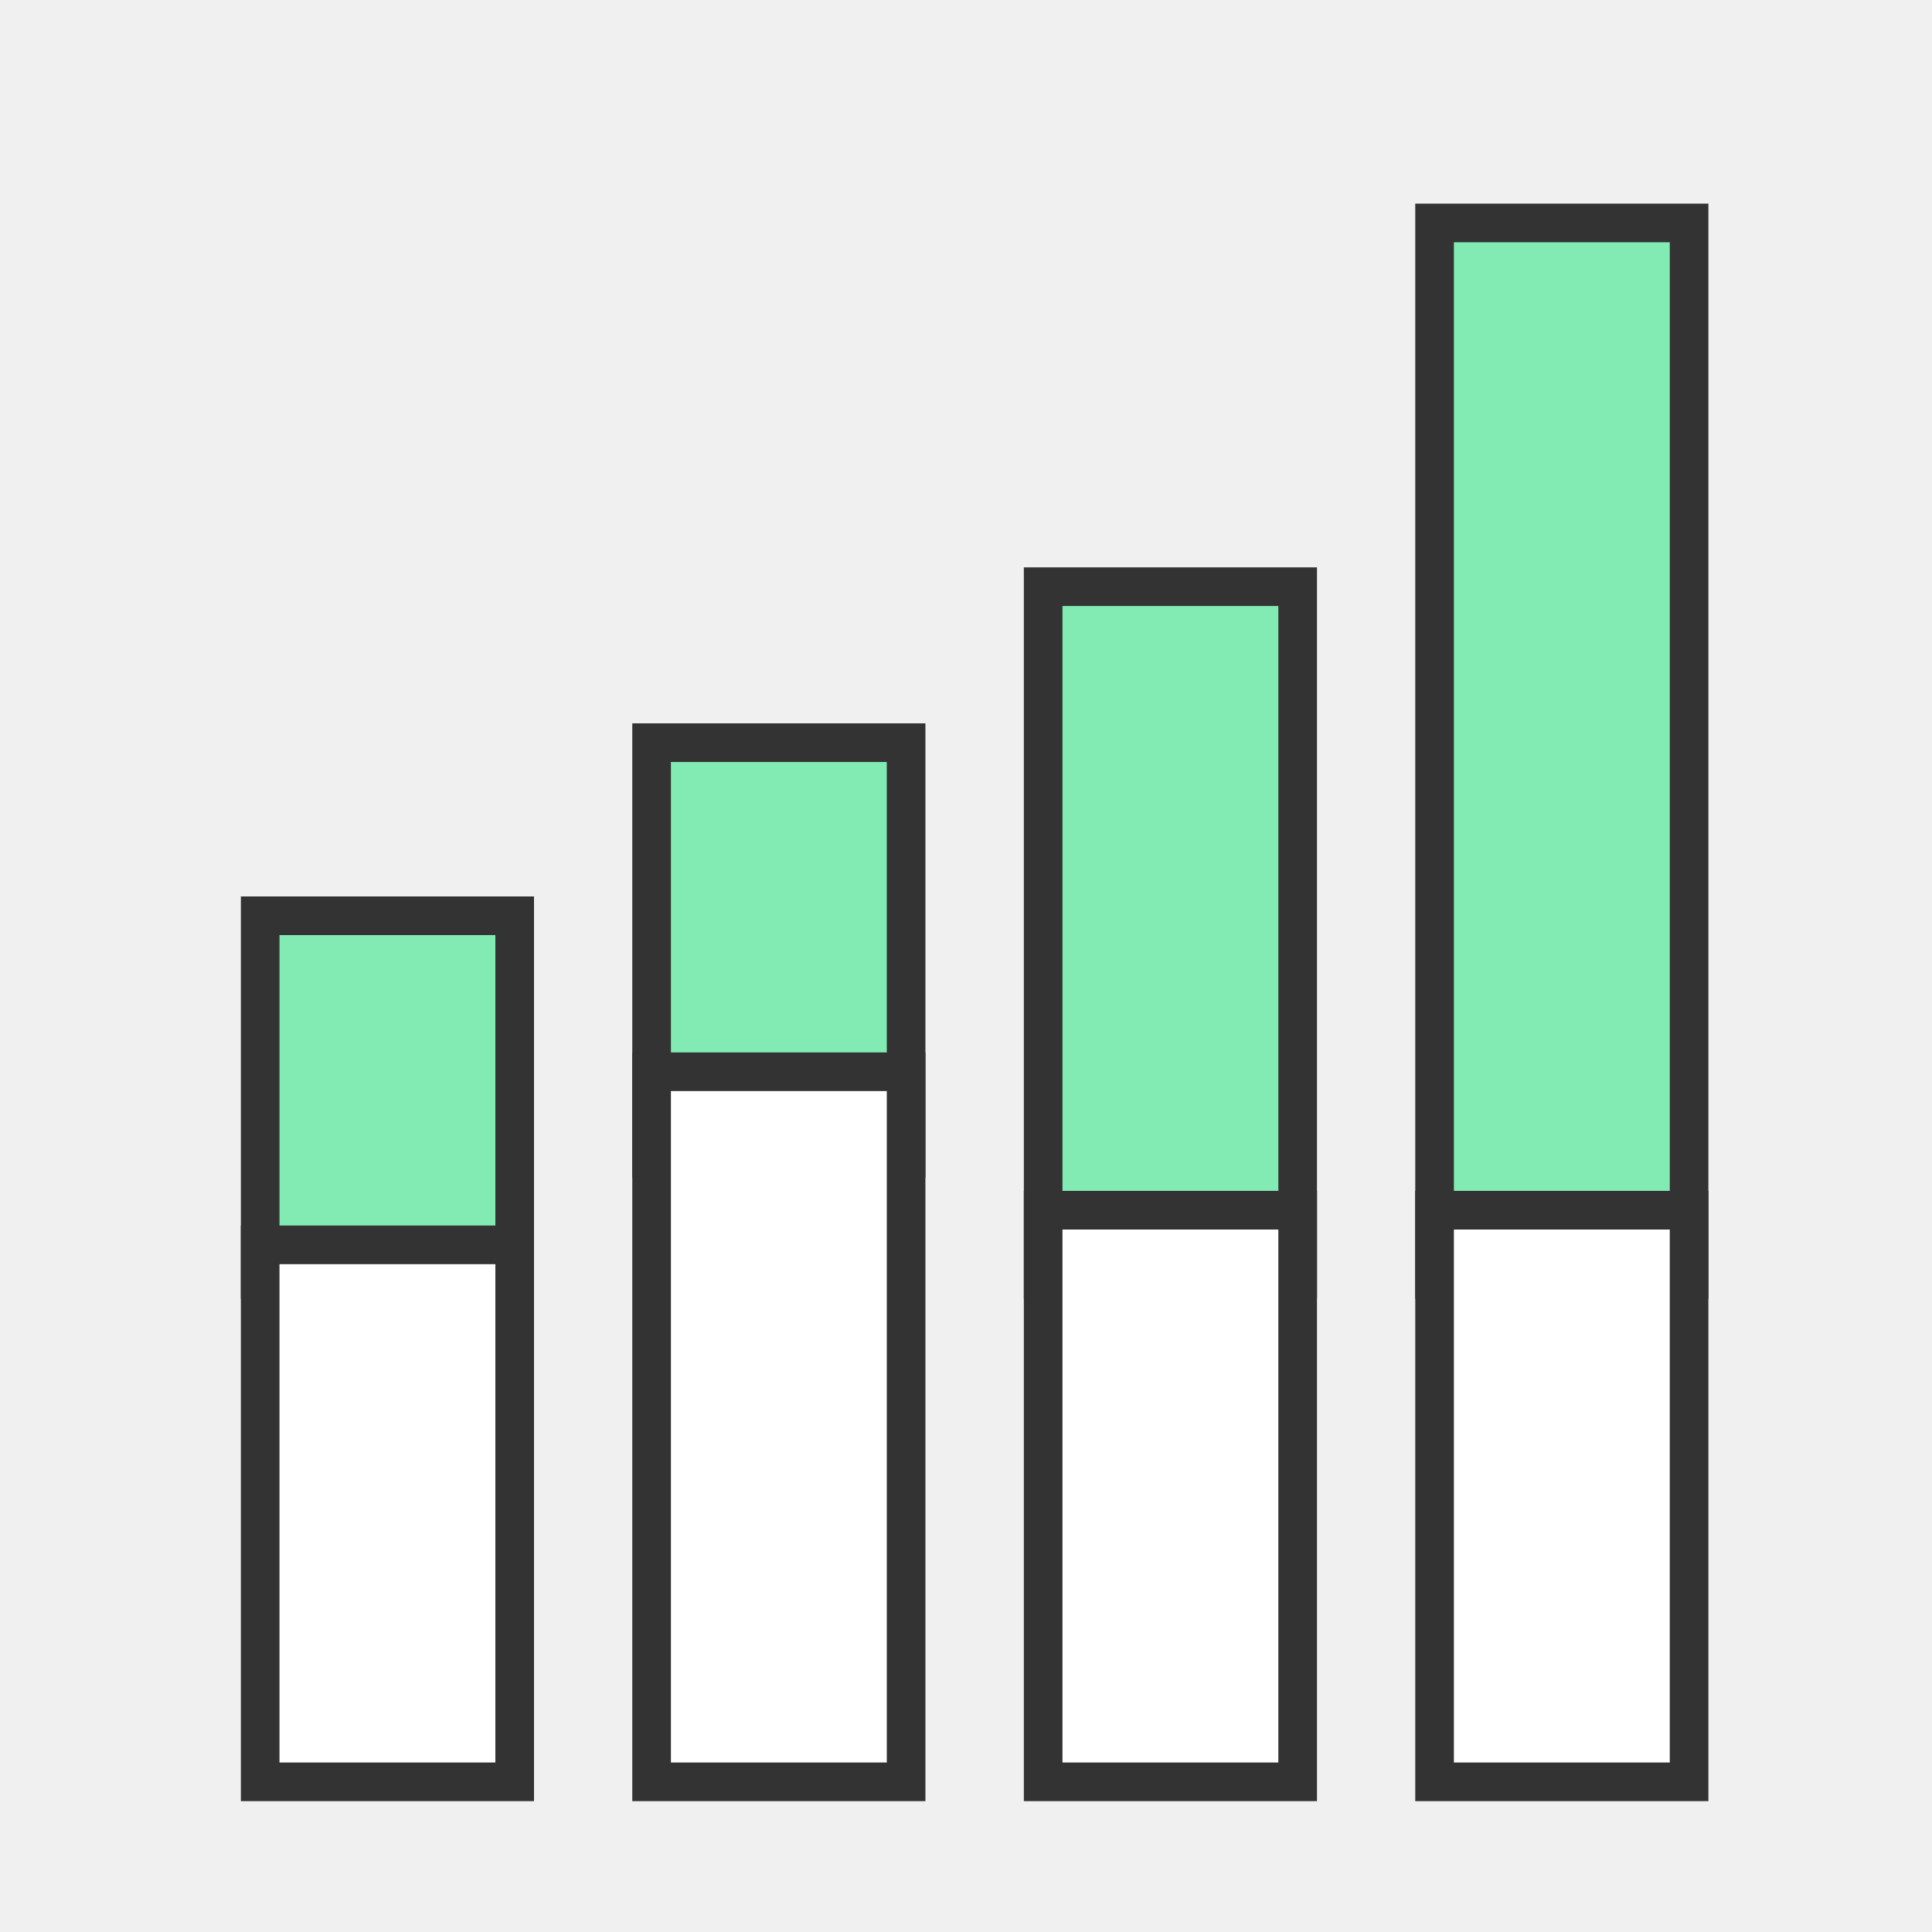
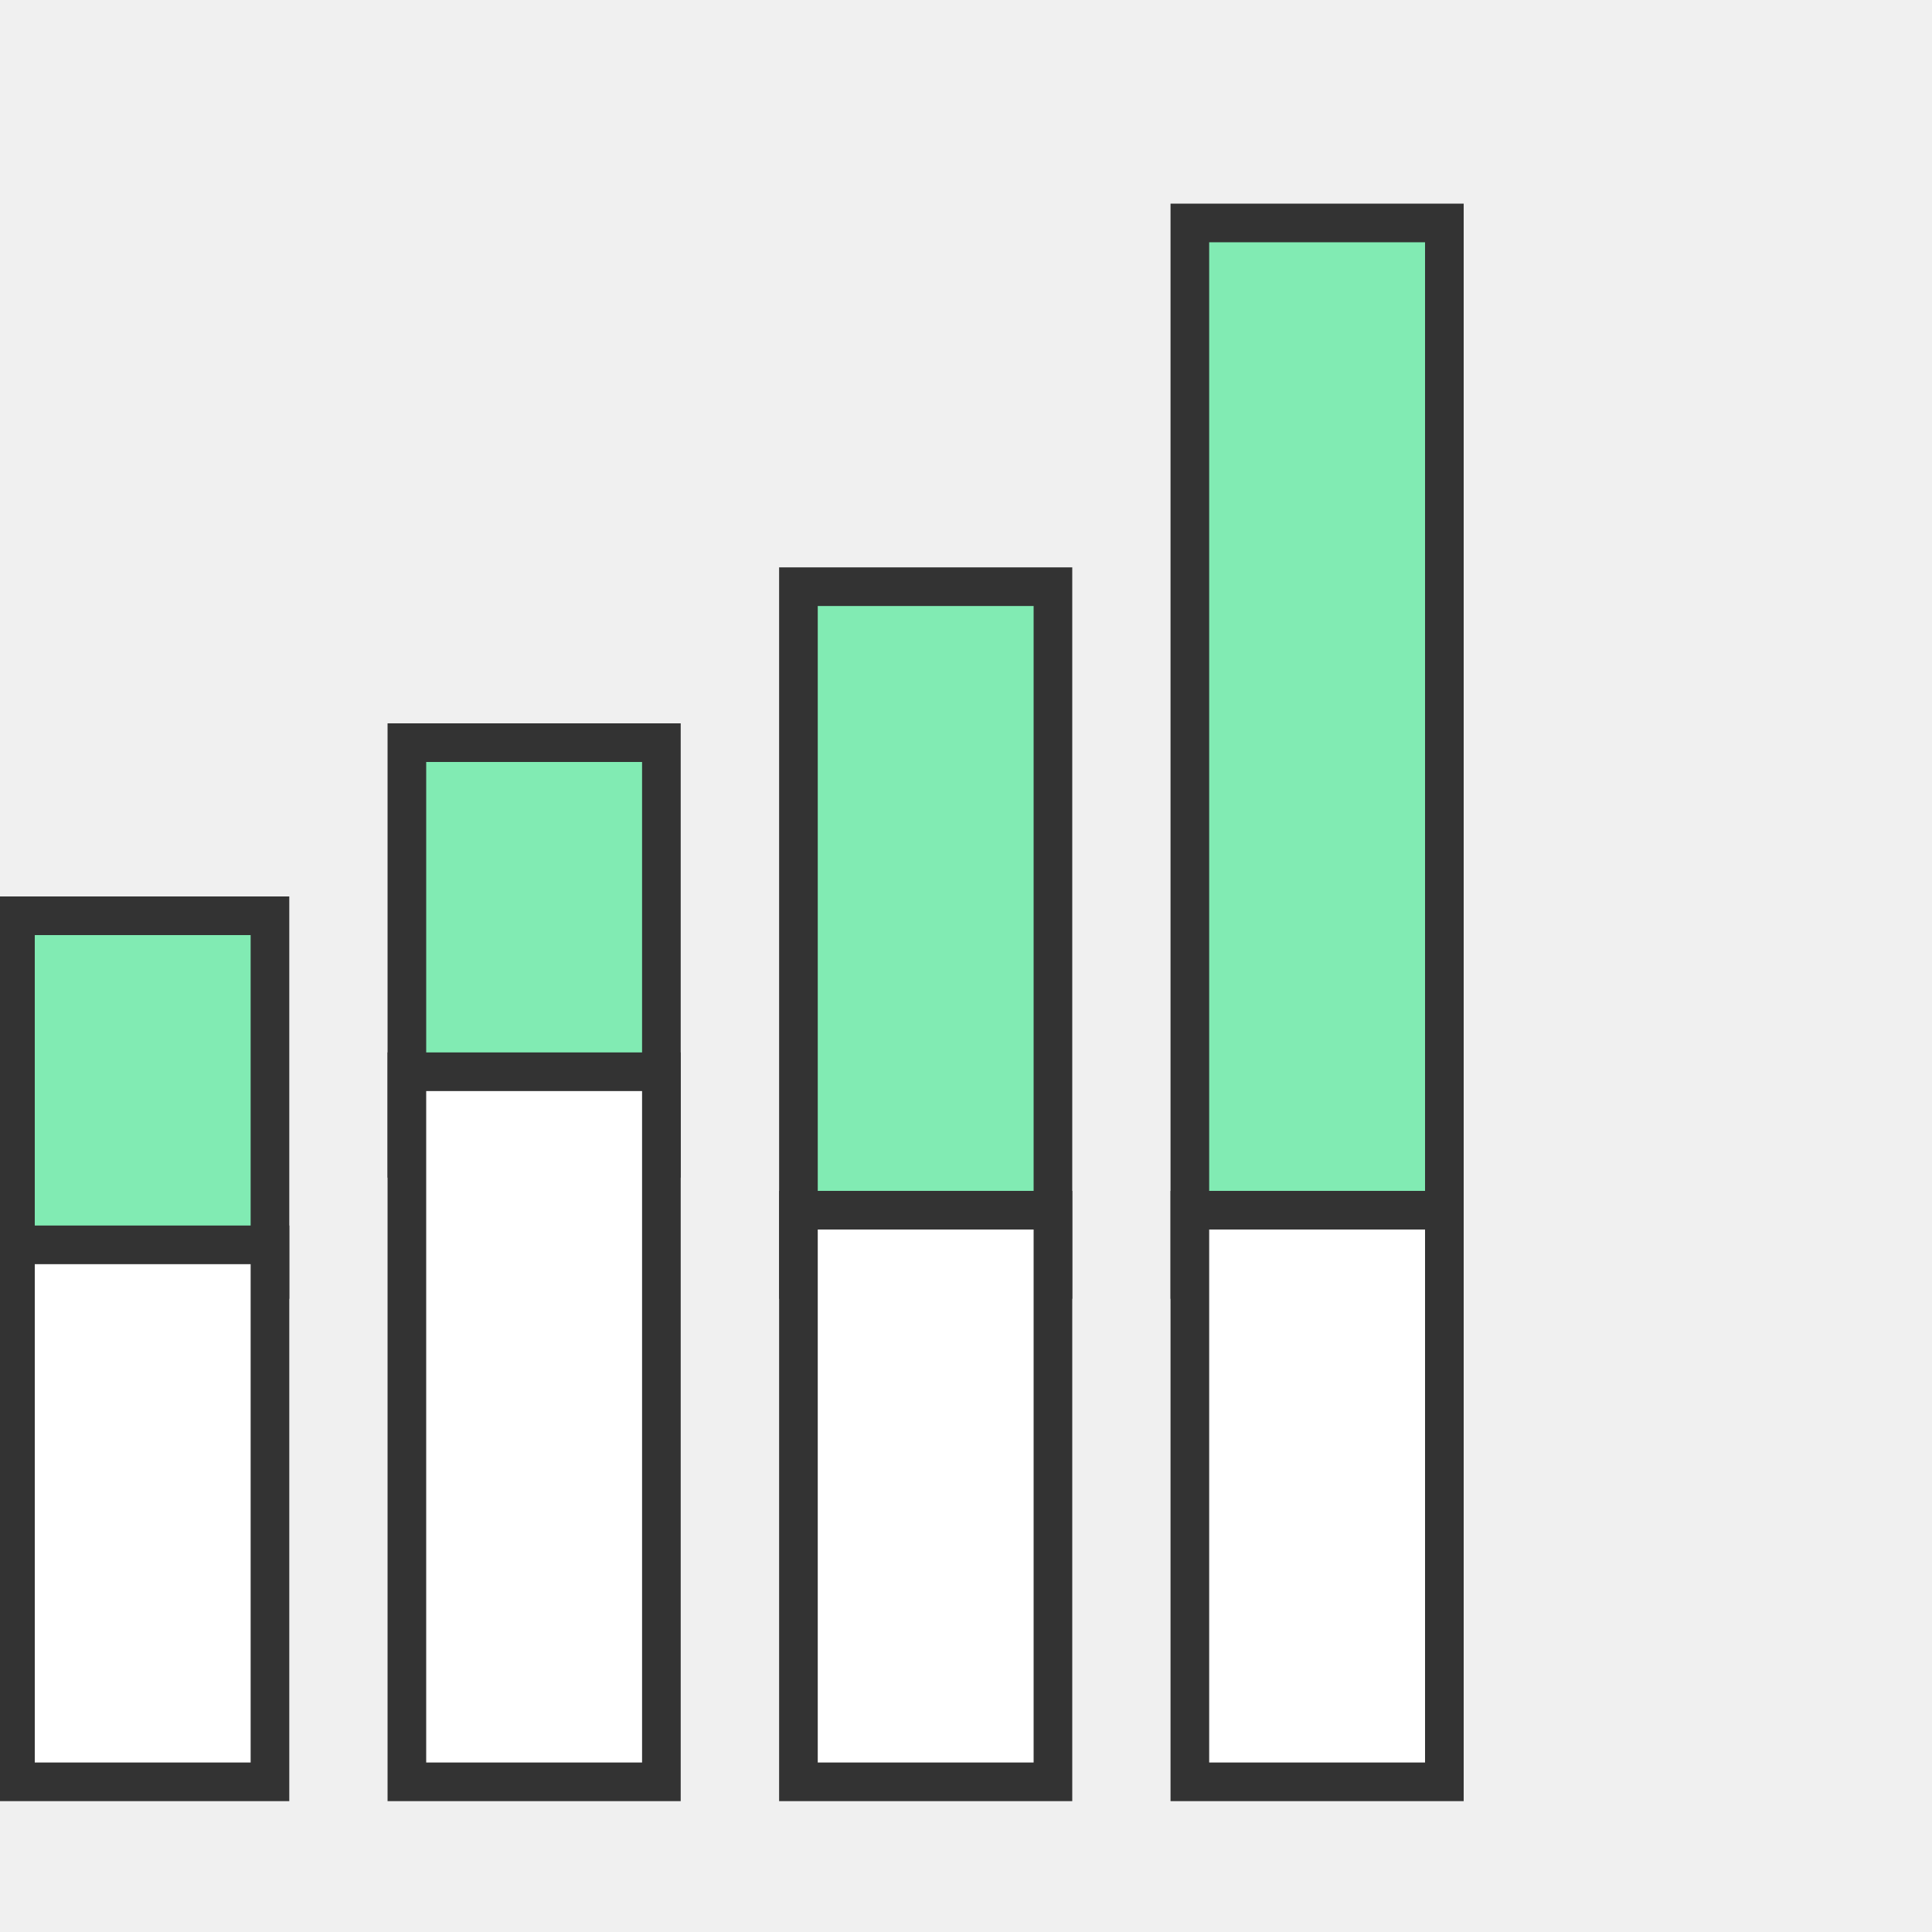
<svg xmlns="http://www.w3.org/2000/svg" id="stroke" width="150" height="150" viewBox="0 0 150 150">
-   <rect id="green" x="20.2" y="71.1" width="19.76" height="28.24" fill="#81ebb3" stroke="#333" stroke-miterlimit="10" stroke-width="3" />
-   <rect id="green-2" data-name="green" x="50.59" y="57.66" width="19.76" height="32.27" fill="#81ebb3" stroke="#333" stroke-miterlimit="10" stroke-width="3" />
-   <rect id="green-3" data-name="green" x="80.99" y="45.55" width="19.76" height="53.79" fill="#81ebb3" stroke="#333" stroke-miterlimit="10" stroke-width="3" />
-   <rect id="green-4" data-name="green" x="111.38" y="17.31" width="19.76" height="82.03" fill="#81ebb3" stroke="#333" stroke-miterlimit="10" stroke-width="3" />
-   <rect x="50.59" y="83.21" width="19.76" height="55.13" fill="#fff" stroke="#333" stroke-miterlimit="10" stroke-width="3" />
-   <rect x="80.99" y="93.96" width="19.76" height="44.38" fill="#fff" stroke="#333" stroke-miterlimit="10" stroke-width="3" />
-   <rect x="111.38" y="93.96" width="19.76" height="44.38" fill="#fff" stroke="#333" stroke-miterlimit="10" stroke-width="3" />
-   <rect x="20.2" y="96.65" width="19.76" height="41.69" fill="#fff" stroke="#333" stroke-miterlimit="10" stroke-width="3" />
+   <rect id="green" x="1.2" y="71.1" width="19.76" height="28.24" fill="#81ebb3" stroke="#333" stroke-miterlimit="10" stroke-width="3" />
+   <rect id="green-2" data-name="green" x="31.59" y="57.66" width="19.76" height="32.27" fill="#81ebb3" stroke="#333" stroke-miterlimit="10" stroke-width="3" />
+   <rect id="green-3" data-name="green" x="61.99" y="45.55" width="19.76" height="53.79" fill="#81ebb3" stroke="#333" stroke-miterlimit="10" stroke-width="3" />
+   <rect id="green-4" data-name="green" x="92.38" y="17.31" width="19.76" height="82.03" fill="#81ebb3" stroke="#333" stroke-miterlimit="10" stroke-width="3" />
+   <rect x="31.59" y="83.21" width="19.76" height="55.13" fill="#fff" stroke="#333" stroke-miterlimit="10" stroke-width="3" />
+   <rect x="61.99" y="93.96" width="19.76" height="44.38" fill="#fff" stroke="#333" stroke-miterlimit="10" stroke-width="3" />
+   <rect x="92.38" y="93.96" width="19.76" height="44.38" fill="#fff" stroke="#333" stroke-miterlimit="10" stroke-width="3" />
+   <rect x="1.2" y="96.65" width="19.76" height="41.69" fill="#fff" stroke="#333" stroke-miterlimit="10" stroke-width="3" />
</svg>
